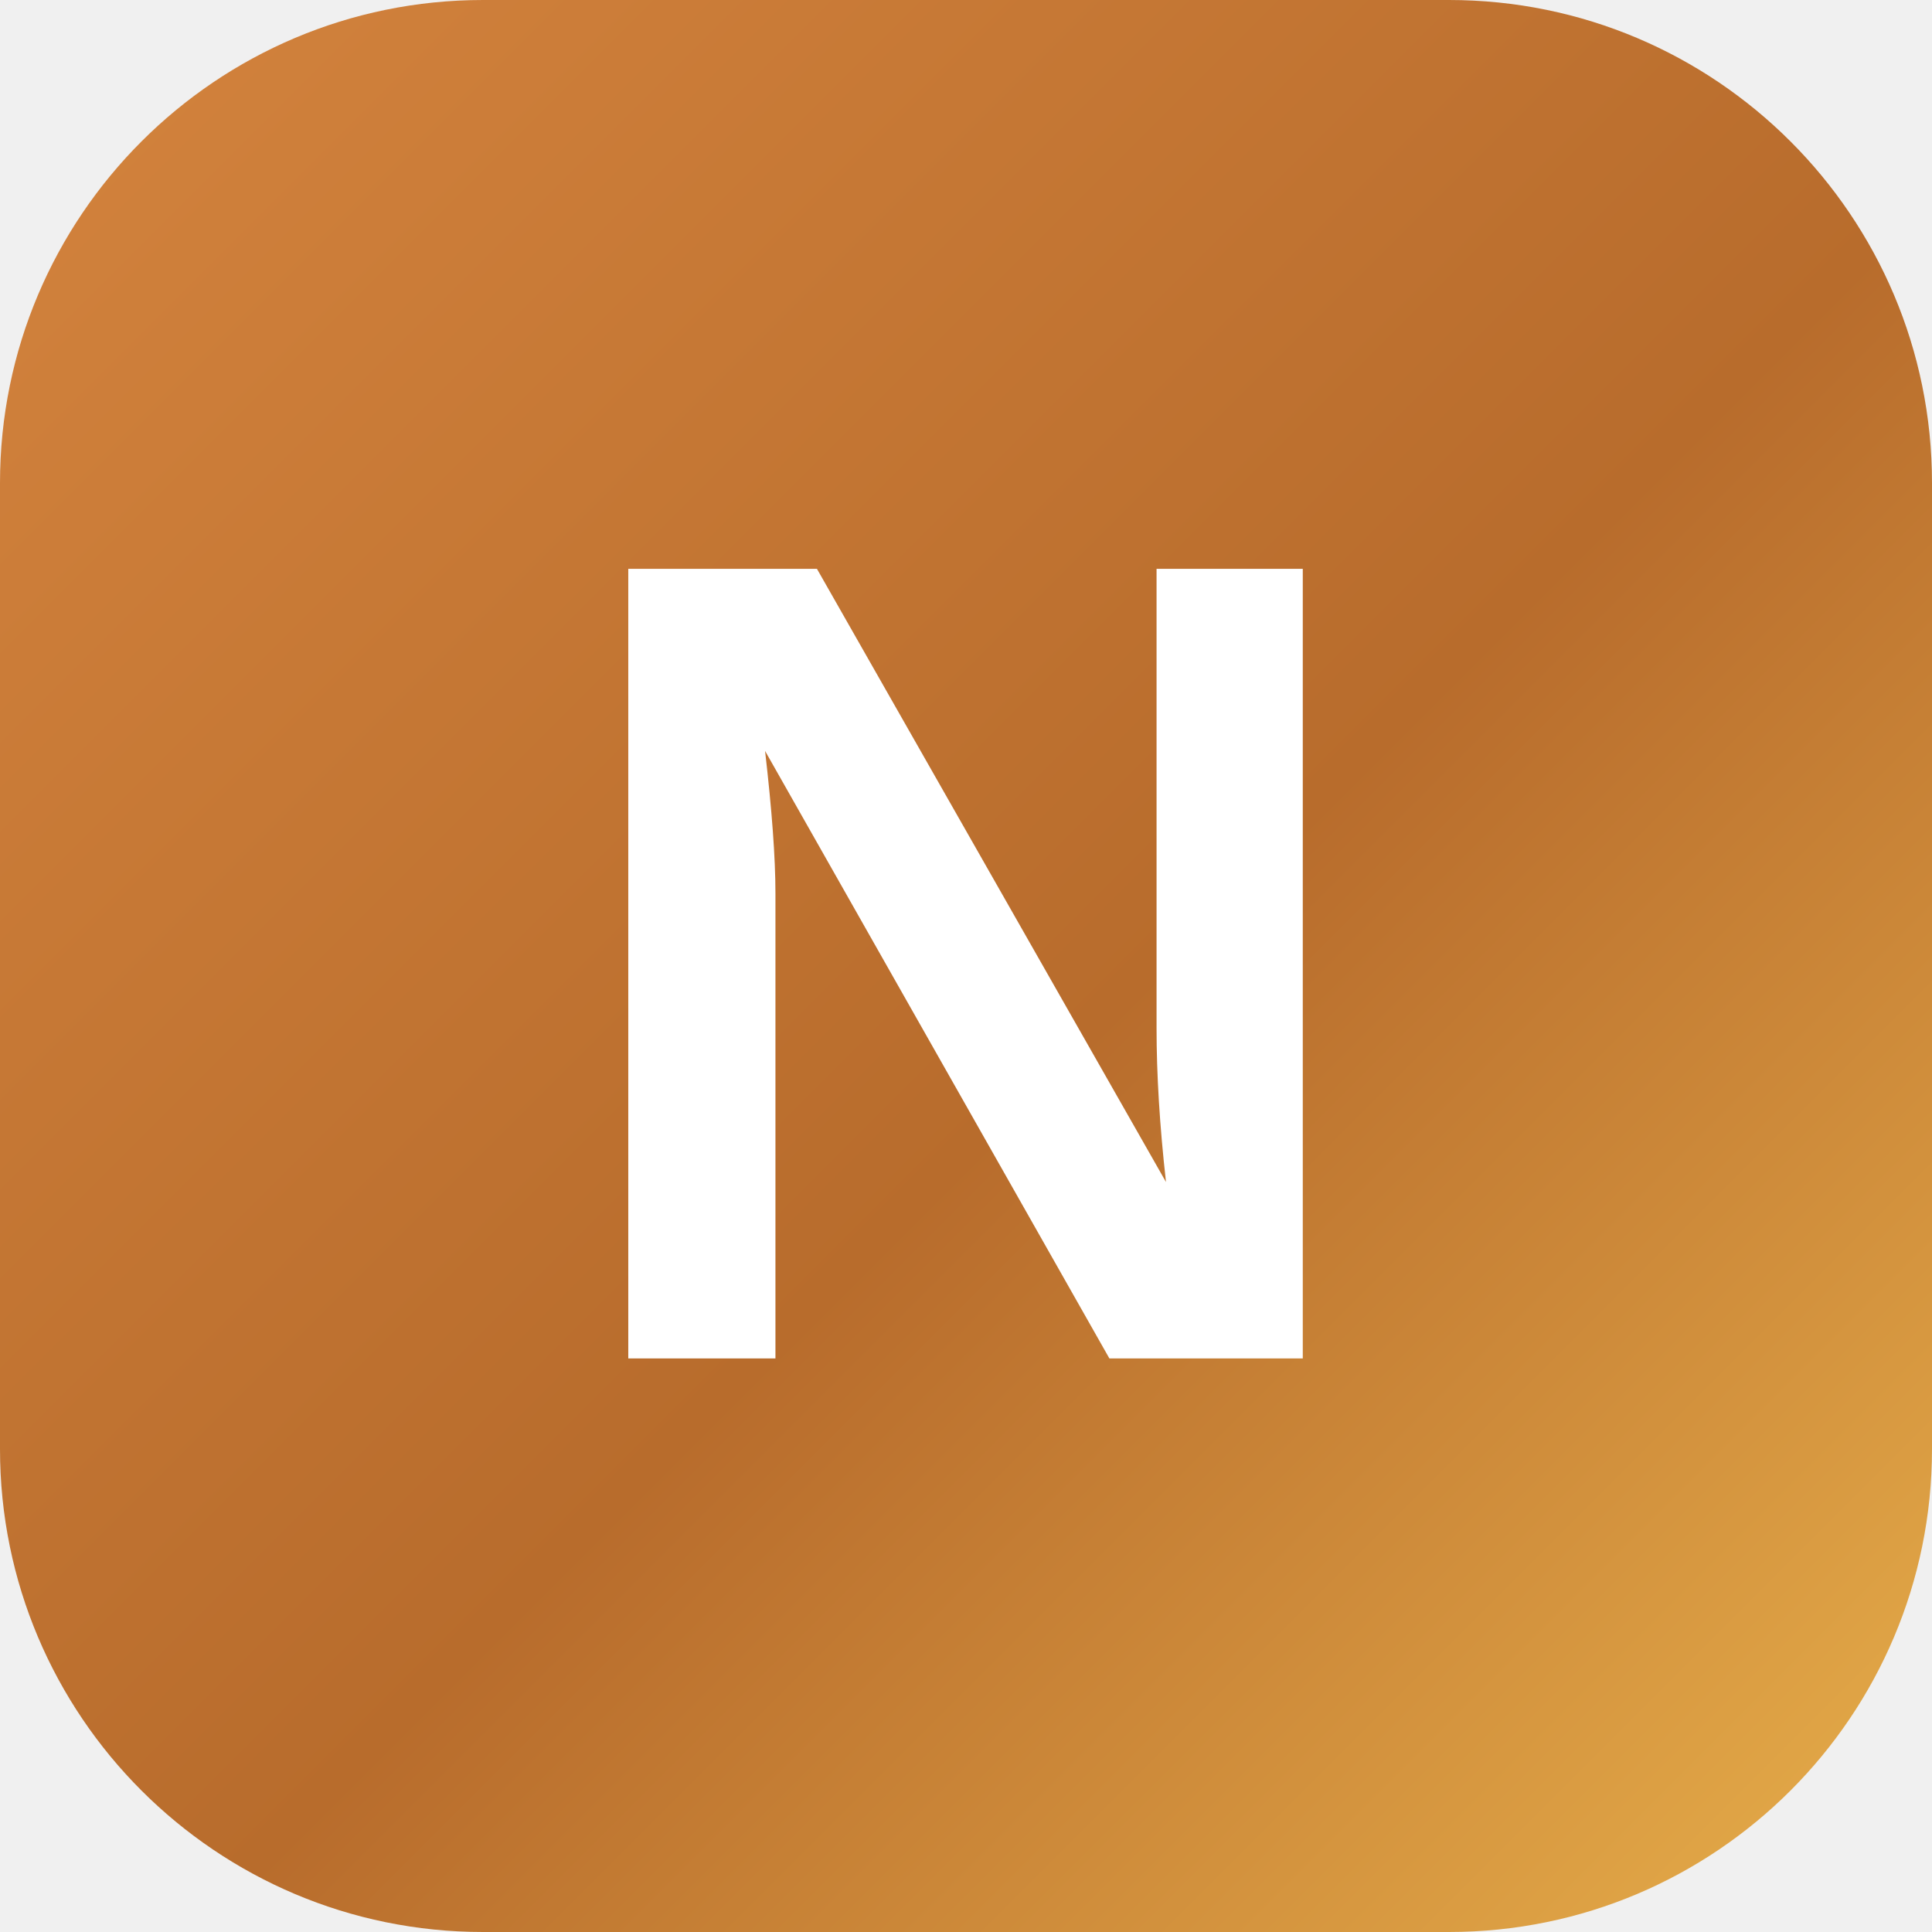
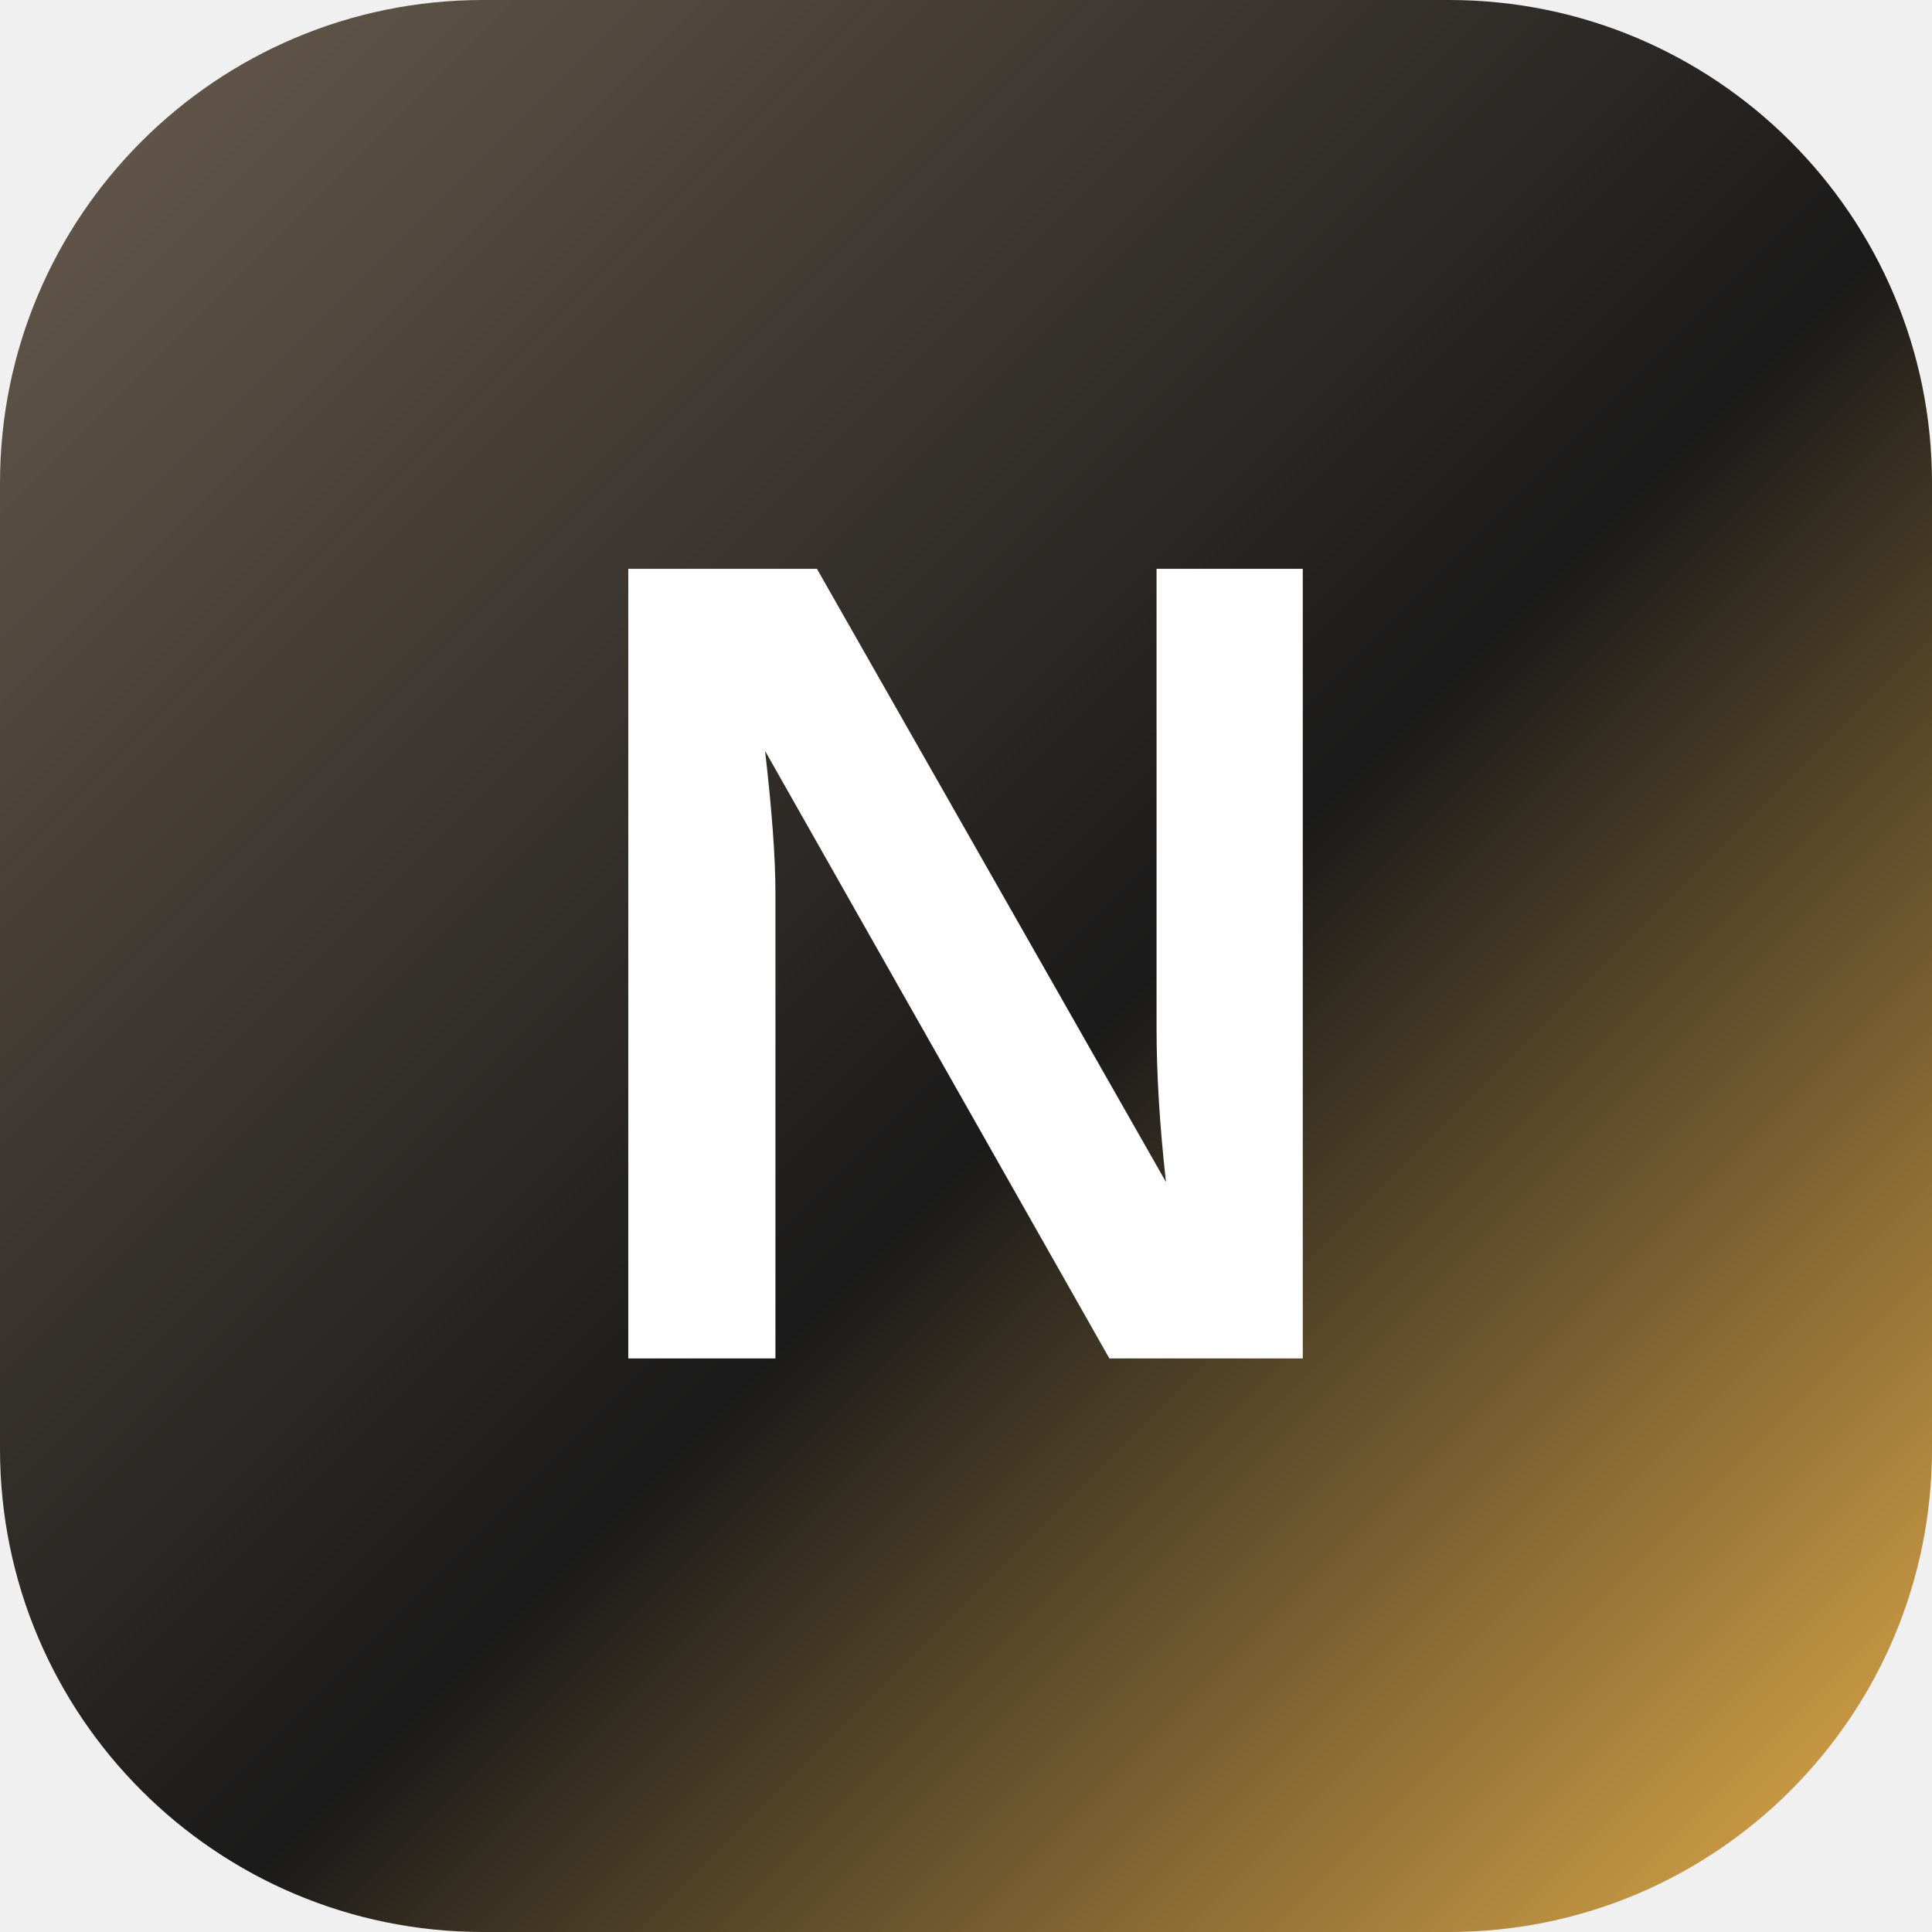
<svg xmlns="http://www.w3.org/2000/svg" width="32" height="32" viewBox="0 0 32 32">
  <defs>
    <linearGradient id="g" x1="0" y1="0" x2="1" y2="1">
-       <stop offset="0%" stop-color="#D4843E" />
-       <stop offset="55%" stop-color="#B86C2C" />
+       <stop offset="0%" stop-color="#6B5D4F" />
+       <stop offset="55%" stop-color="#1A1A1A" />
      <stop offset="100%" stop-color="#E8B04B" />
    </linearGradient>
  </defs>
  <rect width="32" height="32" rx="8" fill="url(#g)" />
  <text x="16" y="22.5" font-family="Arial, Helvetica, sans-serif" font-size="19" font-weight="800" fill="#ffffff" text-anchor="middle">N</text>
</svg>
